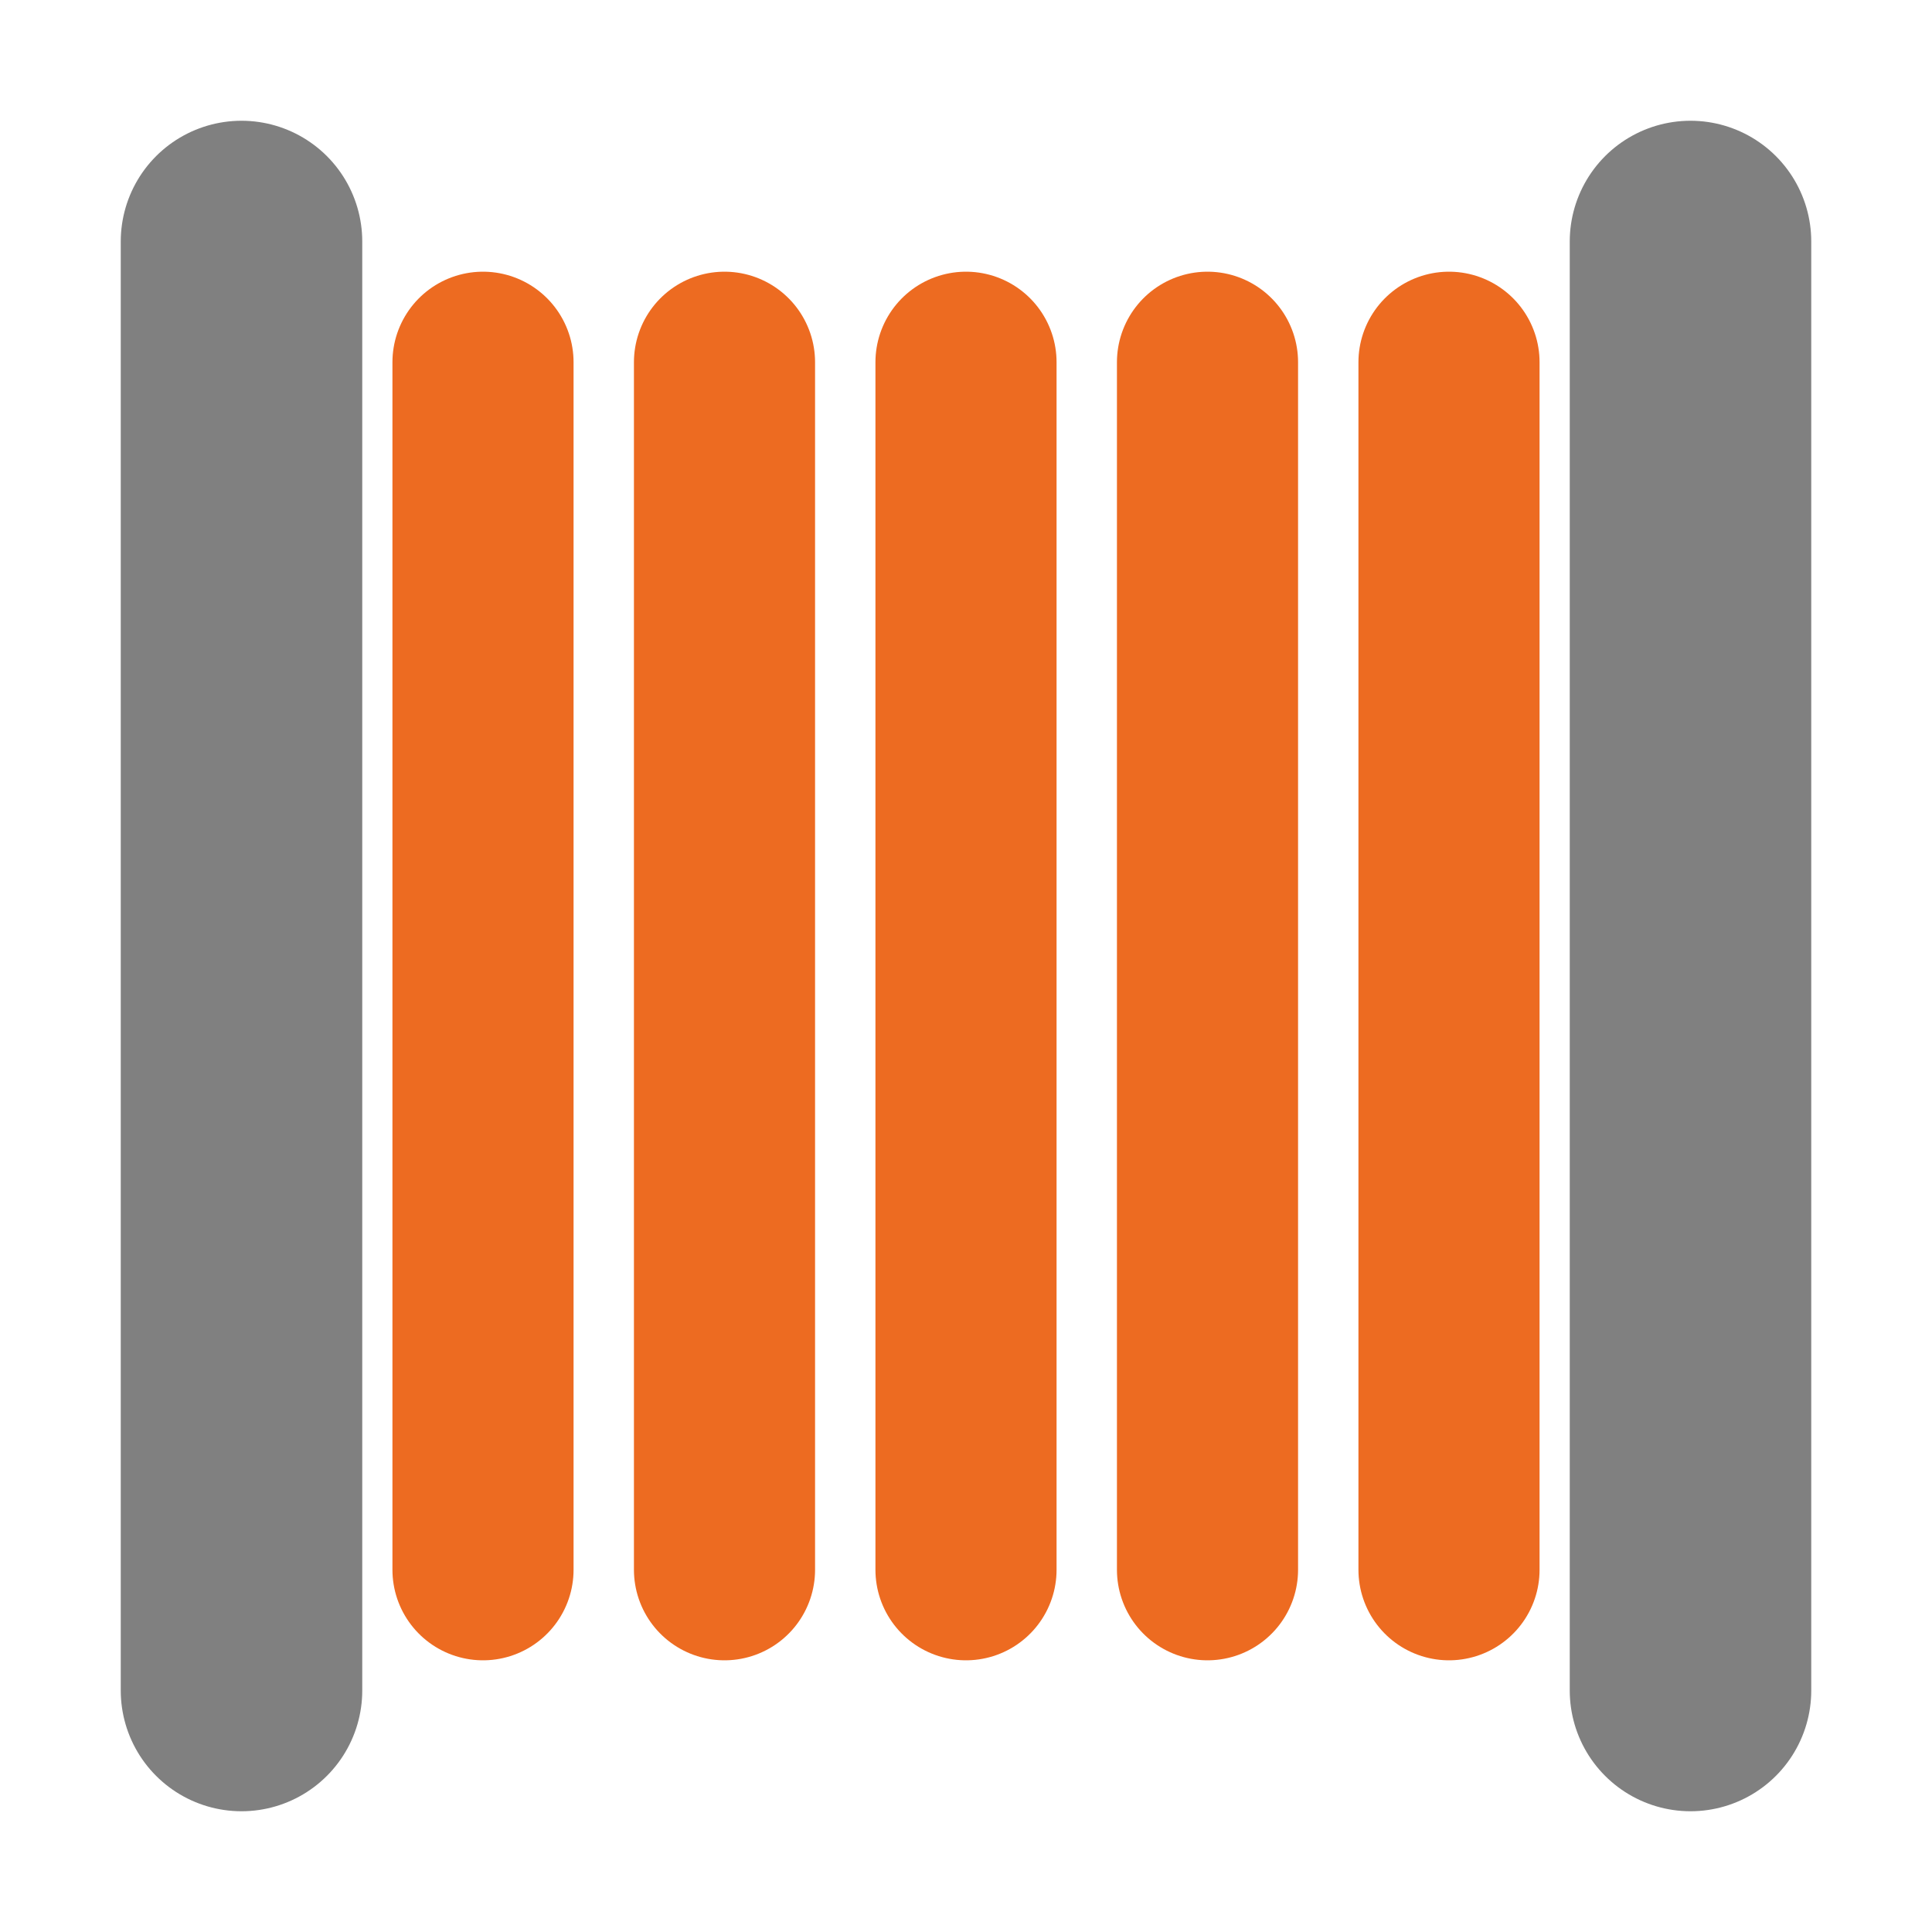
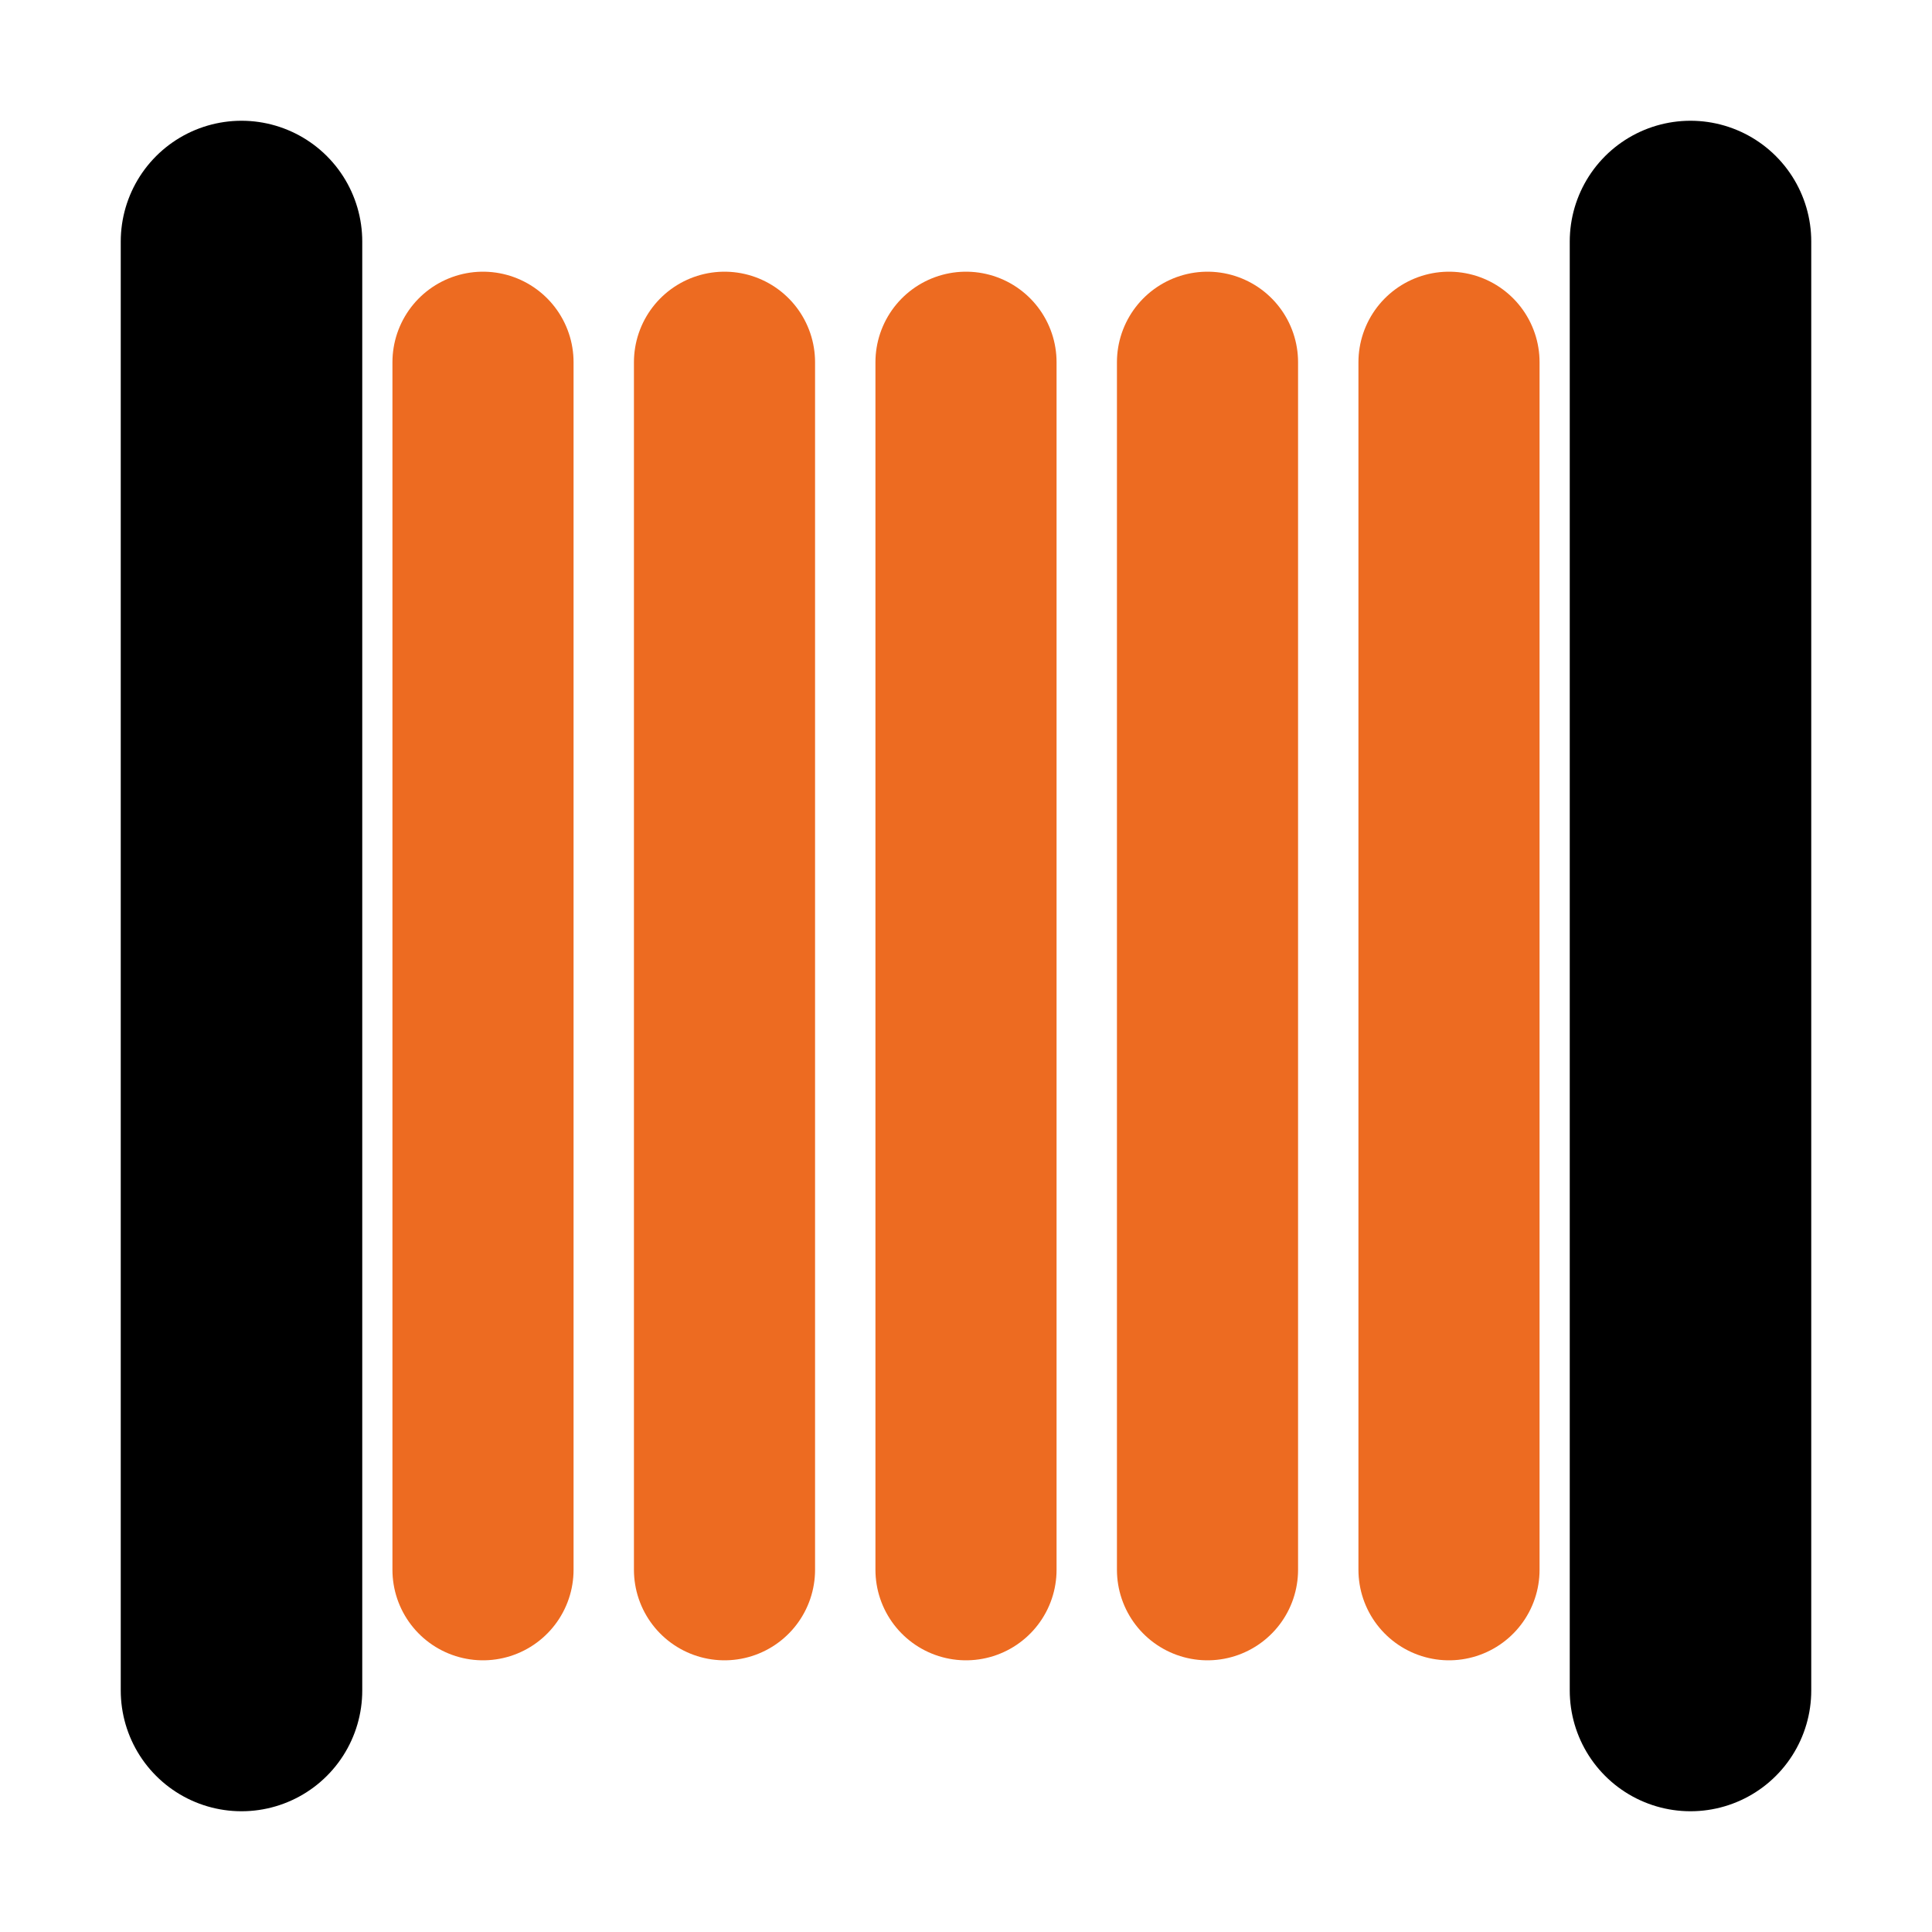
<svg xmlns="http://www.w3.org/2000/svg" viewBox="0 0 16 16" fill="none" aria-hidden="true" focusable="false">
  <g id="spool--spool">
-     <line fill="none" stroke="#808080" stroke-width="2" stroke-linecap="round" stroke-miterlimit="10" x1="2" y1="2" x2="2" y2="14" />
-     <line fill="none" stroke="#808080" stroke-width="2" stroke-linecap="round" stroke-miterlimit="10" x1="14" y1="2" x2="14" y2="14" />
+     <line fill="none" stroke="currentColor" stroke-width="2" stroke-linecap="round" stroke-miterlimit="10" x1="2" y1="2" x2="2" y2="14" />
+     <line fill="none" stroke="currentColor" stroke-width="2" stroke-linecap="round" stroke-miterlimit="10" x1="14" y1="2" x2="14" y2="14" />
    <line fill="none" stroke="#ED6B21" stroke-width="1.5" stroke-linecap="round" stroke-miterlimit="10" x1="4" y1="3" x2="4" y2="13" />
    <line fill="none" stroke="#ED6B21" stroke-width="1.5" stroke-linecap="round" stroke-miterlimit="10" x1="6" y1="3" x2="6" y2="13" />
    <line fill="none" stroke="#ED6B21" stroke-width="1.5" stroke-linecap="round" stroke-miterlimit="10" x1="8" y1="3" x2="8" y2="13" />
    <line fill="none" stroke="#ED6B21" stroke-width="1.5" stroke-linecap="round" stroke-miterlimit="10" x1="10" y1="3" x2="10" y2="13" />
    <line fill="none" stroke="#ED6B21" stroke-width="1.5" stroke-linecap="round" stroke-miterlimit="10" x1="12" y1="3" x2="12" y2="13" />
  </g>
</svg>
